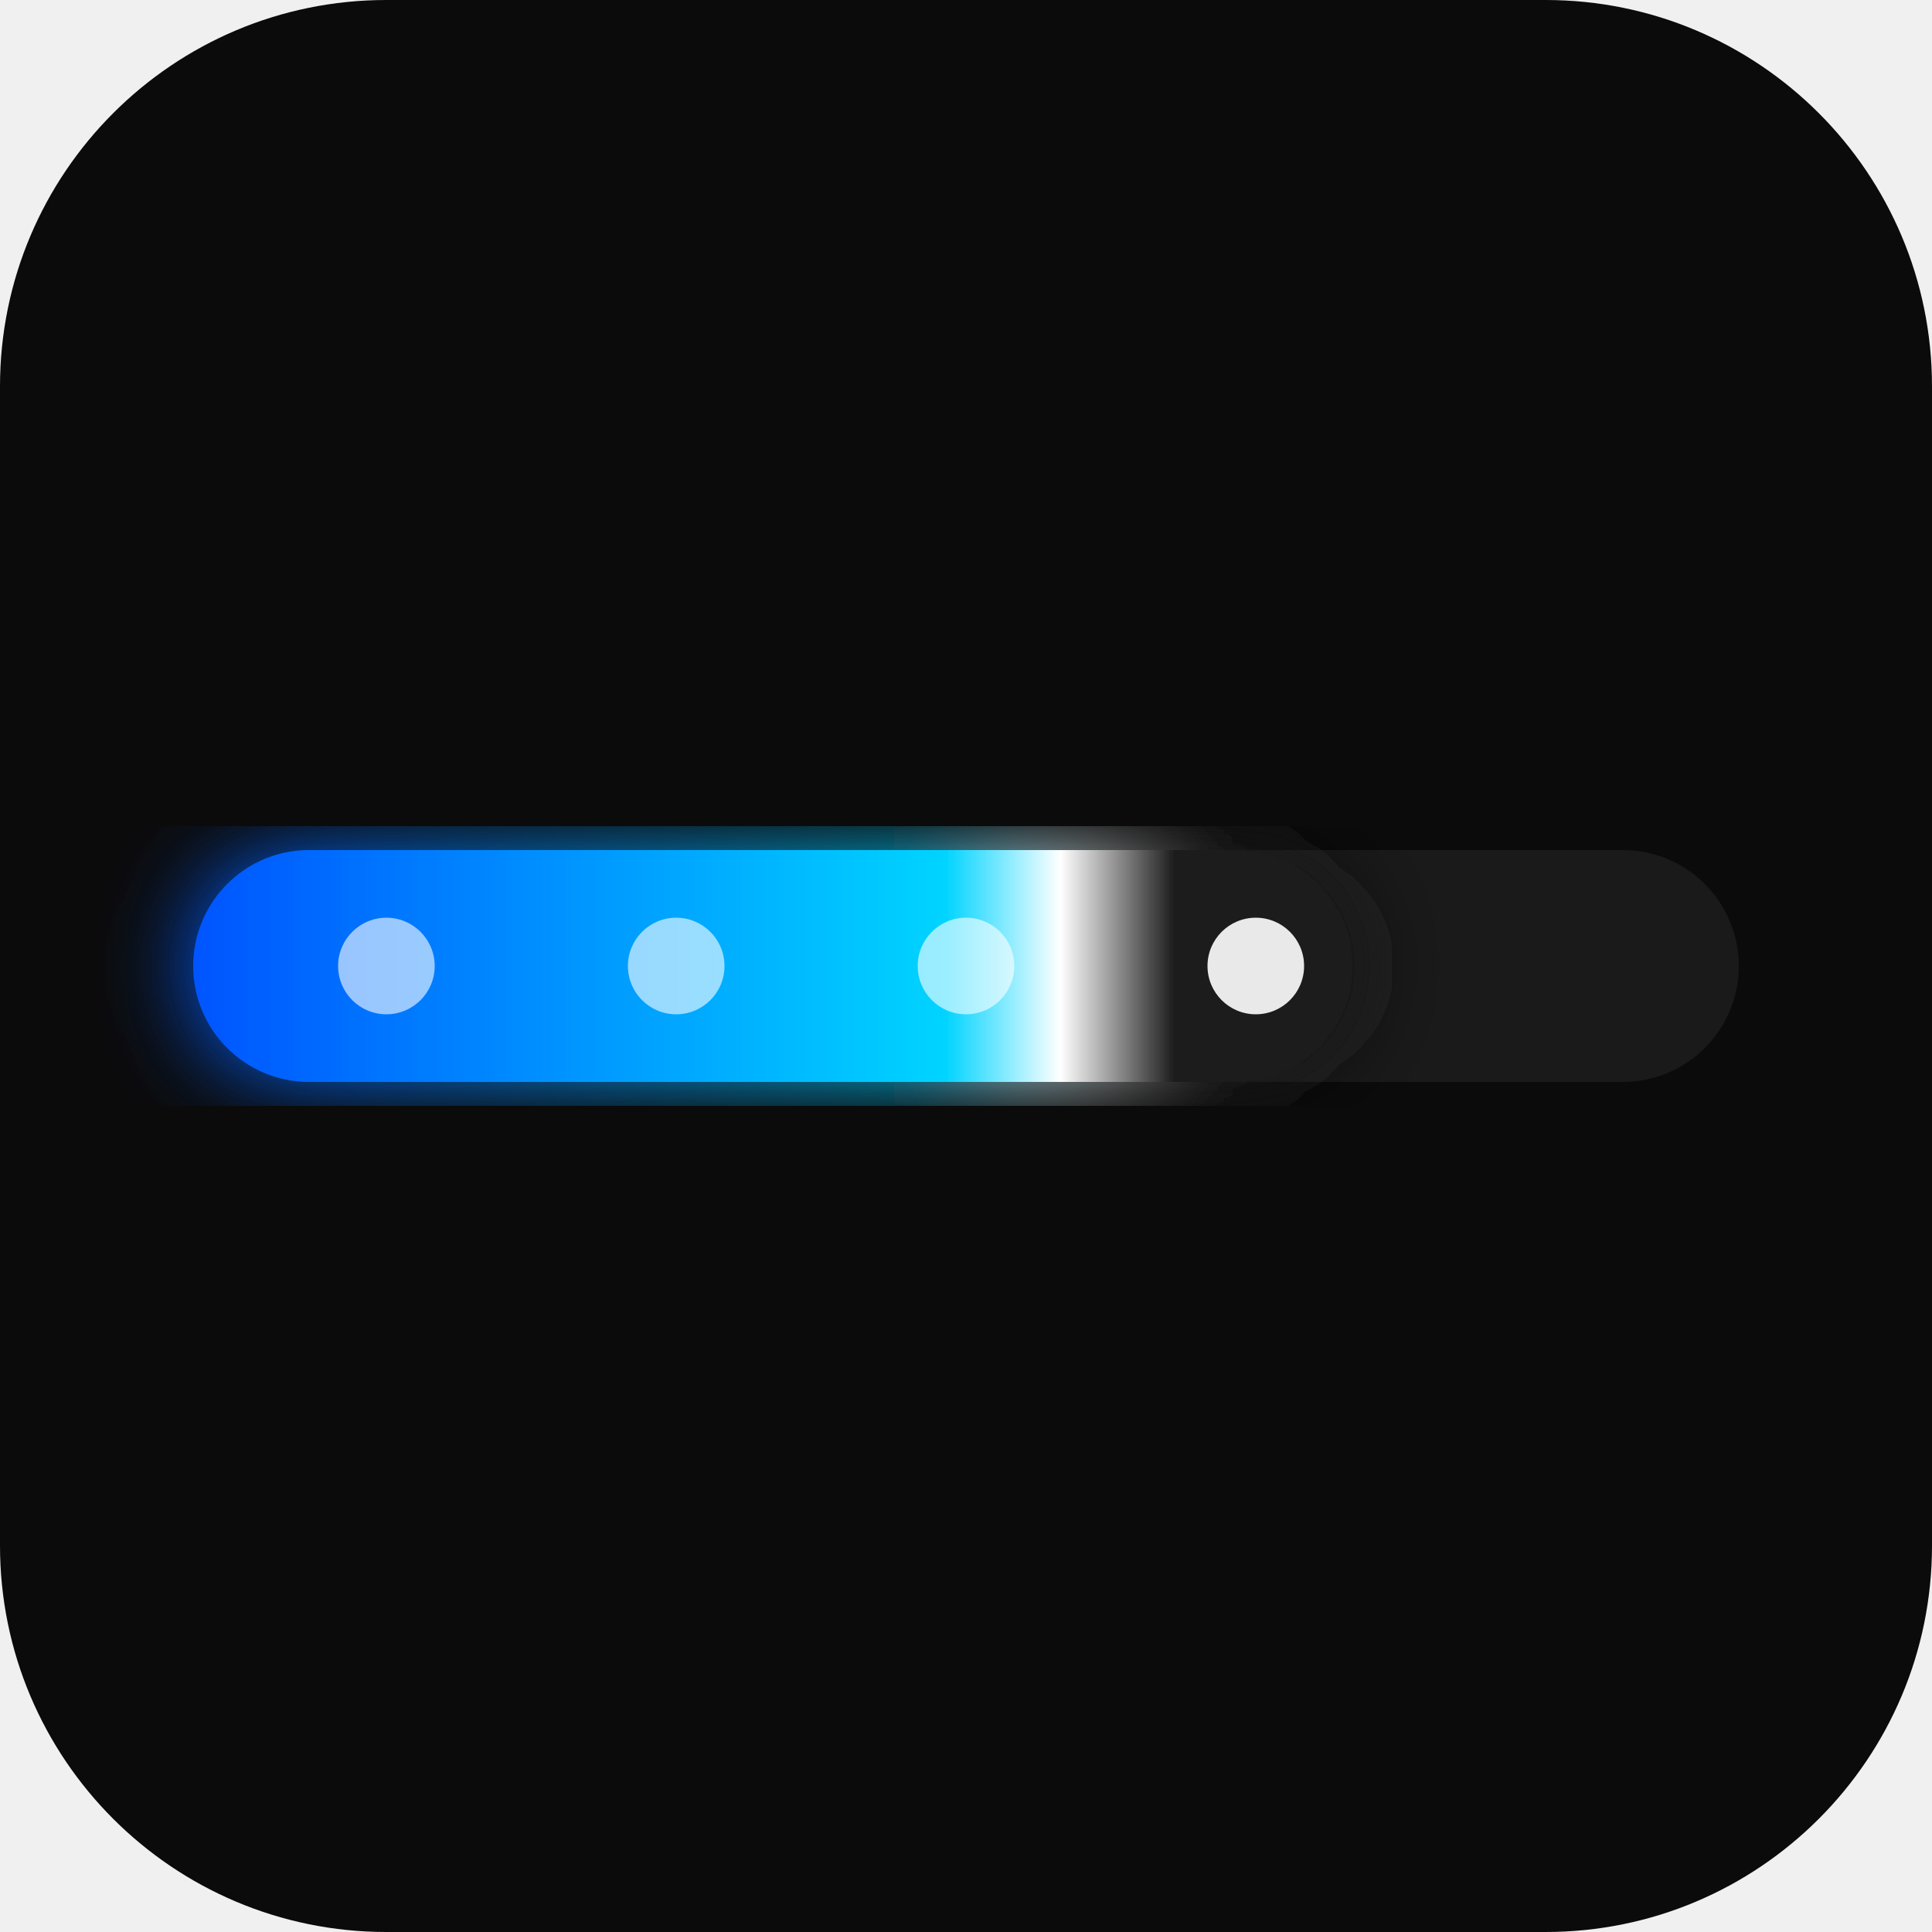
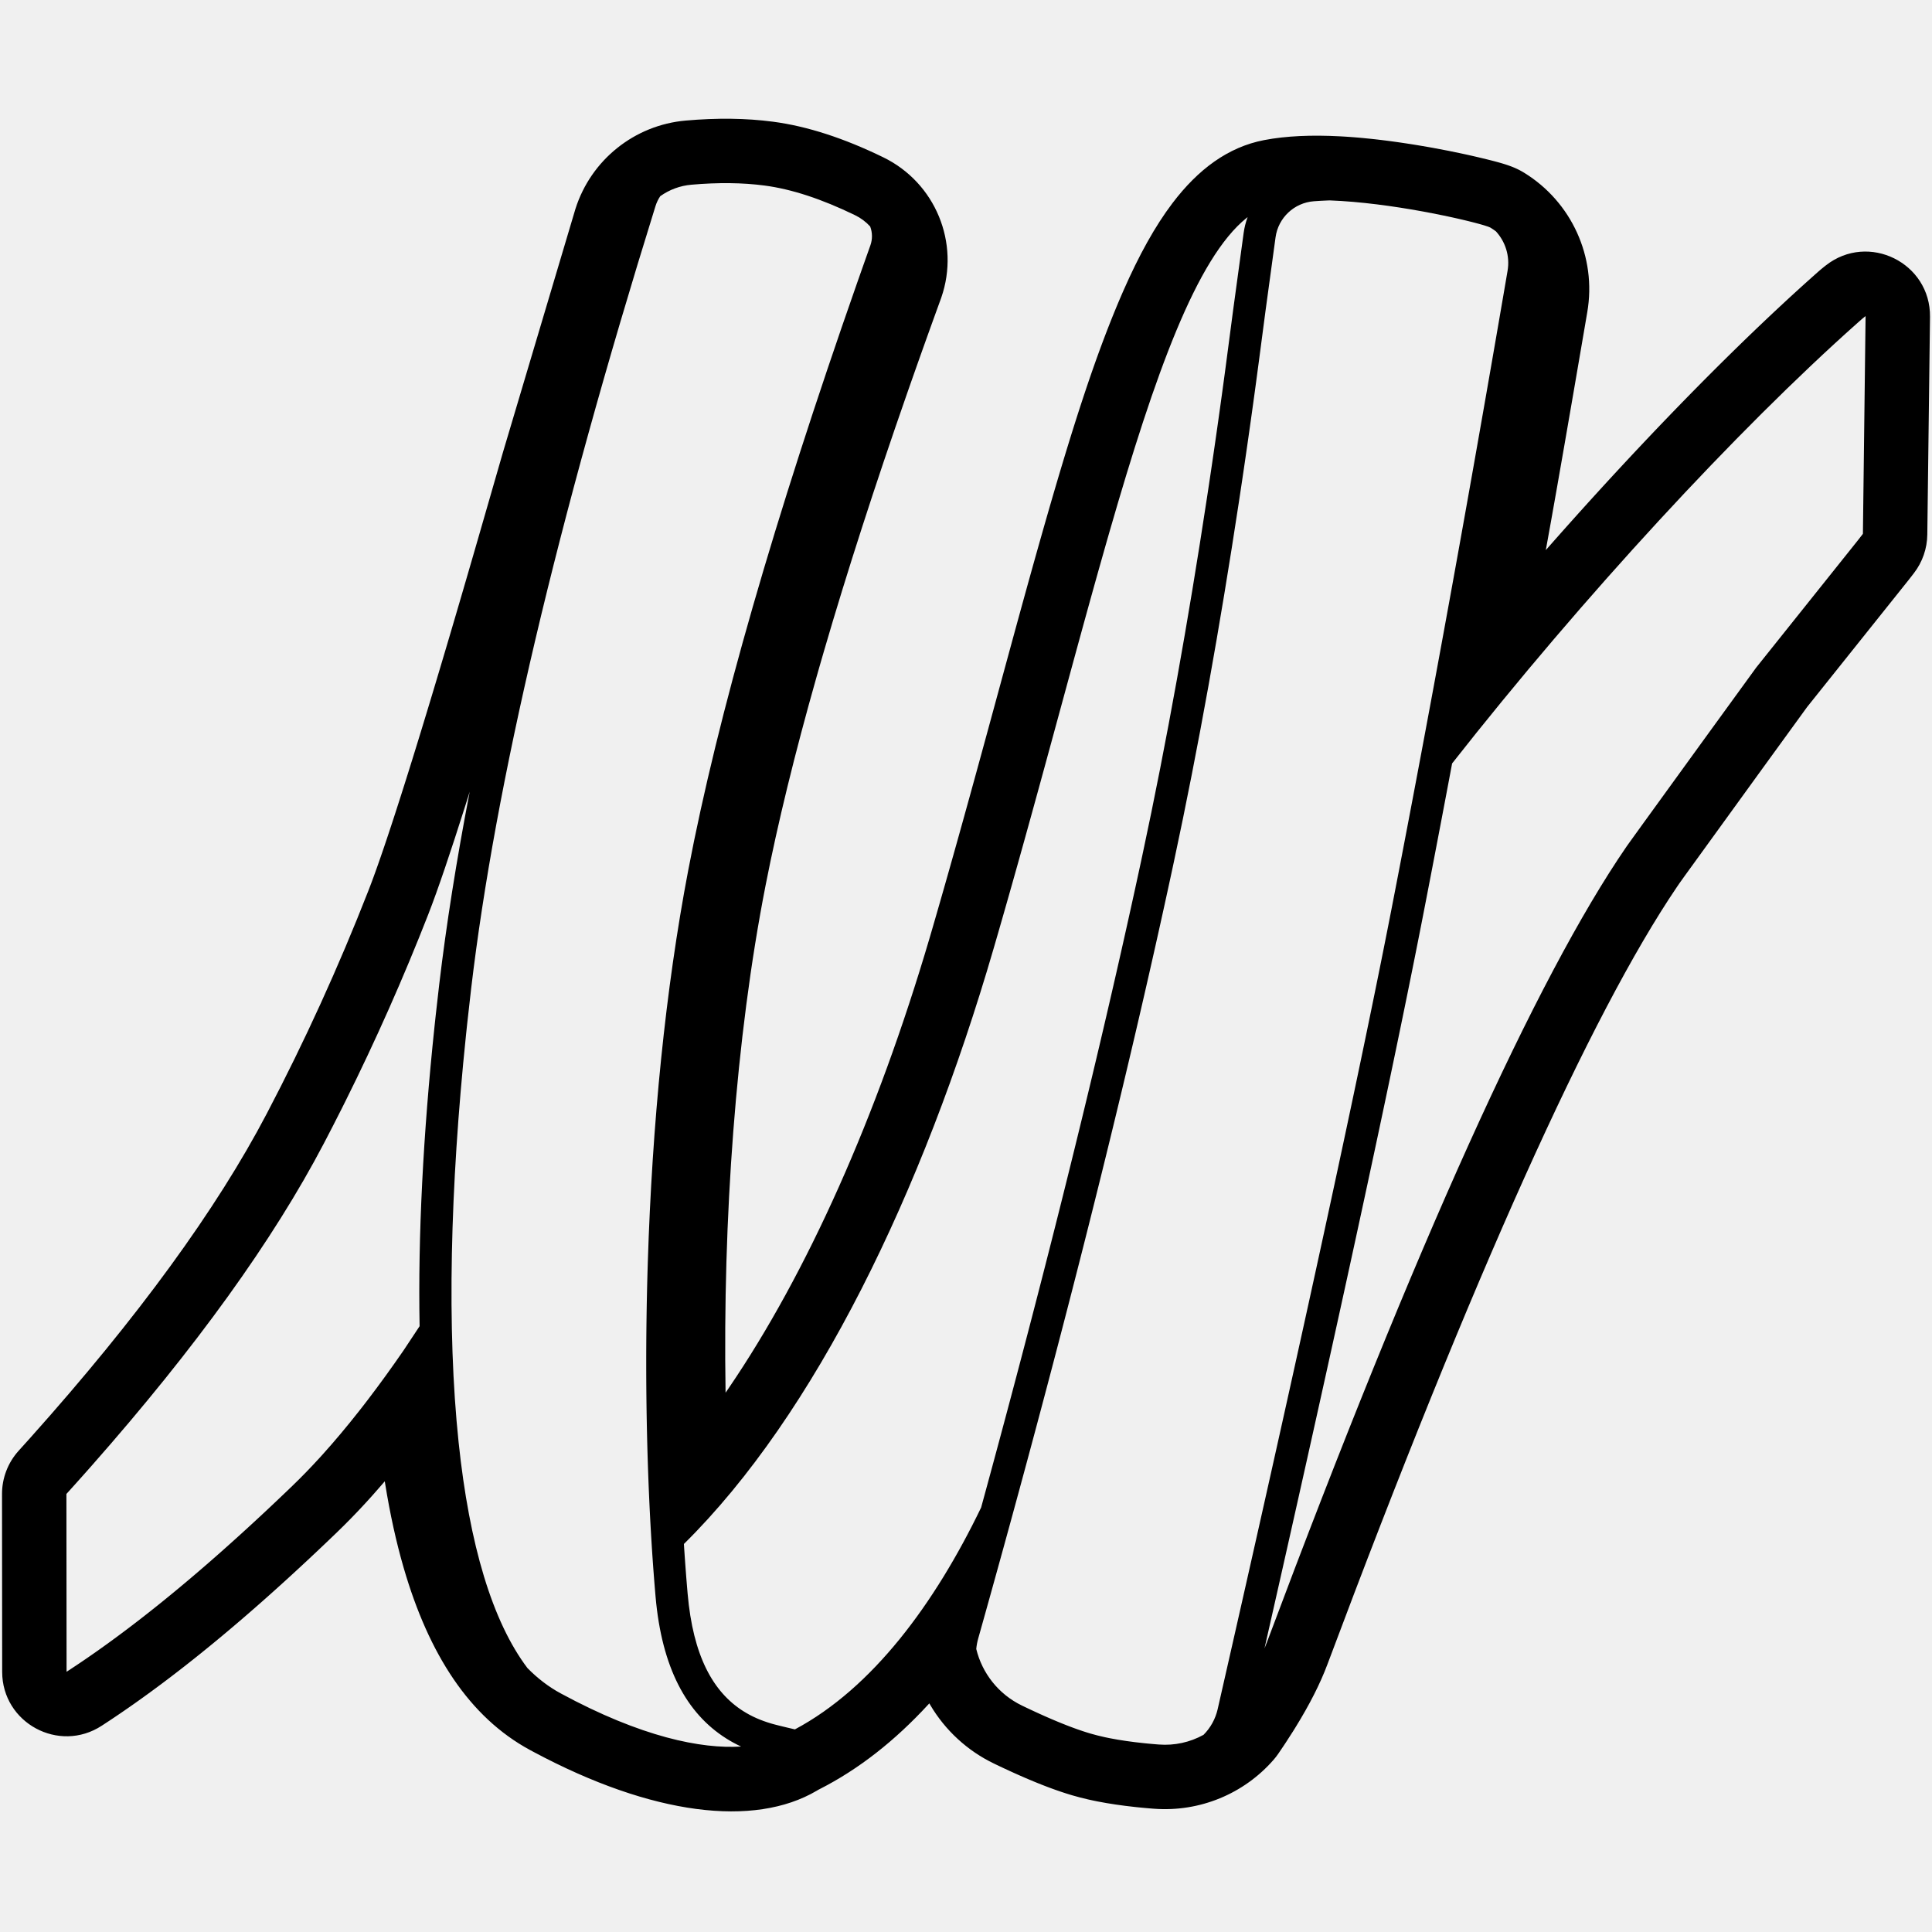
- <svg xmlns="http://www.w3.org/2000/svg" viewBox="0 0 100 100">
-   <defs>
-     <linearGradient id="glowGrad" x1="0%" y1="0%" x2="100%" y2="0%">
-       <stop offset="0%" stop-color="#0055ff" />
-       <stop offset="65%" stop-color="#00d4ff" />
-       <stop offset="75%" stop-color="#ffffff" />
-       <stop offset="85%" stop-color="#1a1a1a" />
-     </linearGradient>
-     <filter id="glow">
-       <feGaussianBlur stdDeviation="2.5" result="blur" />
-       <feComposite in="SourceGraphic" in2="blur" operator="over" />
-     </filter>
-   </defs>
-   <rect width="100" height="100" rx="20" fill="#0b0b0b" />
-   <rect x="10" y="44" width="80" height="12" rx="6" fill="#1a1a1a" />
-   <rect x="10" y="44" width="60" height="12" rx="6" fill="url(#glowGrad)" filter="url(#glow)" />
-   <circle cx="20" cy="50" r="2.5" fill="#ffffff" opacity="0.6" />
-   <circle cx="35" cy="50" r="2.5" fill="#ffffff" opacity="0.6" />
-   <circle cx="50" cy="50" r="2.5" fill="#ffffff" opacity="0.6" />
-   <circle cx="65" cy="50" r="2.5" fill="#ffffff" opacity="0.9" />
+ <svg xmlns="http://www.w3.org/2000/svg" viewBox="0 0 960 960">
+   <path d="M340.702 59.91c15.542-1.367 29.996-1.205 43.385.559 17.13 2.256 35.337 8.225 54.807 17.697 25.885 12.594 38.257 42.543 28.823 69.713l-.208.587-2.401 6.612-2.025 5.603-1.998 5.554-2.487 6.954-2.288 6.436a3521.102 3521.102 0 0 0-3.377 9.57l-2.214 6.325c-16.129 46.215-29.872 88.82-41.231 127.792l-1.534 5.292c-.254.878-.506 1.754-.756 2.629l-1.49 5.224c-10.817 38.147-19.25 72.659-25.299 103.515-14.913 76.07-21.258 166.142-19.88 251.741l.004.315 1.548-2.256c39.055-57.331 73.645-134.841 99.797-223.577l1.1-3.756 1.644-5.665 2.468-8.56 2.066-7.22 1.664-5.848 2.948-10.43 2.142-7.632 2.622-9.397 3.145-11.344 3.256-11.816 3.49-12.727 2.97-10.881 10.112-37.122 2.815-10.305 2.78-10.137 1.222-4.437 2.39-8.646 2.326-8.35 1.702-6.073 1.668-5.917 2.173-7.651 2.118-7.387 1.555-5.374 1.526-5.234 1.004-3.414 1.484-5.011.975-3.27 1.445-4.798.95-3.131.943-3.078 1.396-4.52.92-2.95 1.366-4.333c.15-.476.301-.95.452-1.42l.898-2.807.891-2.76.886-2.716.88-2.673.874-2.63.869-2.59.865-2.55.86-2.51.857-2.473.854-2.437.85-2.402.848-2.367.846-2.335.845-2.302.843-2.272.421-1.125.842-2.228.42-1.104.842-2.187.421-1.084.843-2.148.421-1.065.844-2.112.846-2.09.847-2.068.894-2.152.469-1.117.939-2.209c.156-.365.313-.73.47-1.092l.94-2.16c7.84-17.854 15.816-32.268 24.461-43.661 12.753-16.806 27.584-27.87 45.536-31.32 10.921-2.1 23.64-2.62 37.782-1.869l1.983.113.998.063 2.01.137 1.011.075 2.037.161 1.025.087 2.062.185c1.381.128 2.774.267 4.177.416l2.114.23 1.063.121 2.139.254 1.075.132 2.163.275 2.179.289c.728.099 1.46.2 2.194.303l2.21.318 2.224.331 2.24.345 1.126.177 2.261.365c1.786.293 3.57.596 5.343.908l2.654.474a459.57 459.57 0 0 1 15.361 3.06l2.421.534 1.191.268 2.34.539 1.148.27 1.826.436 2.279.553 2.11.526 1.48.381 1.399.373.89.245.857.242.828.242.798.241.772.242.746.242.364.122.71.246.69.249.67.252.328.128.643.26c.212.087.42.176.628.265l.613.272.303.139.596.283.294.145.582.296.288.151.572.311.566.322c.095.054.189.11.282.165l.563.339c23.466 14.417 36.117 41.784 31.357 69.301l-1.56 9.136-5.31 30.956-4.468 25.827-3.882 22.194-2.86 16.133-2.521 13.957 2.195-2.495 2.748-3.113 2.75-3.102 2.75-3.092 2.753-3.08 2.753-3.07 2.754-3.058 2.754-3.045 2.753-3.032 2.753-3.02 1.376-1.505 2.75-2.999 2.75-2.985 2.748-2.97 2.745-2.957 2.742-2.94 2.74-2.925 2.736-2.91 2.732-2.892 2.728-2.876 1.362-1.431 2.721-2.85 2.716-2.832 2.71-2.814 2.706-2.795 2.698-2.776 2.692-2.757 2.685-2.737 2.678-2.717 2.67-2.696 2.663-2.675 2.653-2.654 2.645-2.632 1.32-1.308 2.63-2.598 1.313-1.29 2.616-2.565 1.305-1.273 2.6-2.53 2.591-2.504 1.291-1.244 2.574-2.468 2.562-2.443c.852-.81 1.701-1.616 2.55-2.418l2.537-2.392 1.264-1.186 2.518-2.353c.418-.39.836-.779 1.254-1.166l2.497-2.313 1.244-1.146 2.477-2.27 2.462-2.244c.41-.371.818-.742 1.226-1.11l2.44-2.201 2.425-2.172 1.206-1.075 1.97-1.746c.117-.103.236-.208.357-.312l.745-.637.795-.658c.275-.224.559-.453.854-.689l.921-.729c21.145-16.58 52.074-1.293 51.754 25.575l-1.341 108.202a32 32 0 0 1-6.641 19.127l-1.752 2.263-1.197 1.525-50.117 62.721-.246.338-21.54 29.669-38.83 53.631-2.732 3.81-1.366 2c-42.824 63.24-101.103 192.528-173.67 386.302-3.601 9.617-8.882 19.983-15.837 31.252l-1.142 1.836a310.188 310.188 0 0 1-3.603 5.602l-1.26 1.9a363.124 363.124 0 0 1-2.607 3.851 32 32 0 0 1-2.256 2.913c-14.753 16.932-36.71 26.1-59.552 24.347l-1.835-.146-2-.171-1.976-.182-1.952-.193-1.383-.144c-6.77-.725-13.02-1.644-18.767-2.772l-1.535-.31-1.676-.355-1.505-.334a132.805 132.805 0 0 1-7.717-1.998l-.781-.232-1.093-.332-1.427-.447-1.435-.465-.857-.285-.721-.243-1.32-.456-.856-.3-1.347-.484-1.484-.545-.857-.32-1.393-.53-1.718-.669-1.813-.72-1.937-.789-2.358-.982-2.396-1.022-2.36-1.03-1.648-.732-1.667-.75-1.753-.798-2.56-1.184-2.542-1.197-1.85-.882-.857-.413a74.1 74.1 0 0 1-31.739-29.186l-.433-.747-.484.53c-16.528 17.97-34.55 32.194-54.098 42.12l-.553.277-.808.487c-31.064 18.295-81.699 12.264-140.72-19.302l-1.847-.994c-30.006-16.271-50.17-47.44-62.656-90.393-3.736-12.852-6.802-26.84-9.227-41.898l-.187-1.172-1.037 1.21a410.063 410.063 0 0 1-4.828 5.505l-1.203 1.342-1.767 1.946-1.314 1.431a329.825 329.825 0 0 1-13.528 13.841l-2.552 2.451-1.27 1.216-2.532 2.412-2.517 2.385-1.253 1.184-2.497 2.347-2.482 2.321-2.469 2.297-1.23 1.138-2.448 2.258-2.435 2.233-2.422 2.208-2.409 2.183-2.396 2.159-2.383 2.134-2.37 2.11-2.357 2.084-2.345 2.061-2.333 2.037-1.162 1.01-2.314 2.001-2.302 1.978-1.146.98-2.284 1.942-2.272 1.919-2.26 1.896-2.249 1.872-2.237 1.85-2.226 1.827-2.214 1.805-2.203 1.782-2.192 1.76-2.182 1.736-2.17 1.716-1.081.849-2.154 1.682-1.073.833-2.139 1.65-2.128 1.628-2.118 1.607-2.107 1.586-2.098 1.564a619.4 619.4 0 0 1-1.045.775l-2.083 1.533-2.073 1.512-2.063 1.492c-.686.494-1.37.984-2.054 1.471l-2.044 1.451-1.019.718-2.03 1.42-1.012.703-2.017 1.39-1.005.689-2.003 1.36-.998.674-1.99 1.331-.932.618-3.549 2.33C29.313 871.386 1.1 856.138 1.078 830.724L1 742.367a32.034 32.034 0 0 1 8.255-21.48l5.86-6.51c53.391-59.685 92.547-113.479 117.484-161.1a1103.056 1103.056 0 0 0 50.368-110.493l.193-.495.393-1.017.605-1.587.624-1.662.86-2.33.891-2.458.69-1.929.947-2.682.978-2.808 1.009-2.932.777-2.28 1.061-3.146 1.091-3.266 1.405-4.25 1.745-5.34.896-2.768 2.152-6.707 1.911-6.02 1.638-5.205 2.02-6.467 2.076-6.705 2.494-8.115 2.878-9.448 2.07-6.844 2.006-6.666 2.43-8.121 2.451-8.234 2.475-8.356 2.502-8.49 2.533-8.634 3.215-11.01 3.276-11.273 2.67-9.22 11.994-41.605 35.94-120.697.09-.289c7.743-24.308 29.333-41.583 54.75-43.818Zm39.206 32.285c-10.953-1.443-23.087-1.579-36.403-.408a31.251 31.251 0 0 0-15.435 5.699 19.173 19.173 0 0 0-2.378 4.978c-49.053 157.617-79.568 287.172-91.558 388.579-.71 5.998-1.381 11.96-2.016 17.883l-.535 5.067c-7.972 76.699-9.582 146.592-3.715 202.55 5.37 51.204 16.834 89.309 34.21 112.299 4.997 5.093 10.467 9.303 16.437 12.54 40.28 21.842 70.017 27.7 89.724 26.462a65.156 65.156 0 0 1-7.495-4.09c-19.493-12.361-31.908-34.87-35.01-70.531-.048-.559-.097-1.118-.144-1.68l-.283-3.384c-.047-.567-.093-1.135-.138-1.705l-.27-3.434-.261-3.466-.252-3.498-.244-3.529-.234-3.558-.225-3.588-.11-1.804-.211-3.63-.203-3.657-.098-1.839-.19-3.696-.09-1.858-.175-3.734c-.029-.625-.057-1.25-.084-1.877l-.161-3.77-.077-1.894-.147-3.804-.137-3.826-.128-3.848-.118-3.867a620.4 620.4 0 0 1-.056-1.942l-.103-3.896-.094-3.916-.084-3.932-.074-3.95-.034-1.98-.06-3.974-.025-1.993-.044-3.995-.034-4.01-.024-4.022-.014-4.034-.003-2.022.001-4.052.012-4.061.023-4.072c.004-.68.01-1.359.015-2.039l.038-4.084.023-2.045.054-4.096.03-2.05.07-4.105.04-2.054.085-4.113.047-2.058.103-4.118c.035-1.374.073-2.748.113-4.122l.124-4.124c2.166-69.042 8.772-135.717 20.112-195.074 14.698-76.93 42.655-174.137 83.87-291.681l2.62-7.451 2.657-7.505 1.341-3.773a13.569 13.569 0 0 0-.103-9.403 24.788 24.788 0 0 0-7.486-5.59c-16.574-8.063-31.569-12.979-44.986-14.746Zm280.856 7.386-.924.03c-2.322.085-4.648.216-6.977.39a20.802 20.802 0 0 0-19.054 17.958l-4.981 36.5-3.296 25.055-1.405 10.503-.72 5.3-.732 5.317-.37 2.667-.747 5.354-1.144 8.085-.779 5.433-.793 5.472-.808 5.514-.823 5.561-.418 2.8-.848 5.638-.43 2.84c-9.233 60.747-19.915 120.879-32.307 178.654l-1.457 6.764-1.476 6.803-1.497 6.842c-.25 1.144-.503 2.289-.755 3.435l-1.527 6.9-1.546 6.939-.78 3.483-1.576 6.997-.795 3.512-1.606 7.055-1.625 7.093-1.646 7.131-.83 3.58-1.675 7.19-1.695 7.228-1.715 7.267-1.734 7.306-1.755 7.344a5591.04 5591.04 0 0 1-.885 3.686l-1.784 7.402-1.804 7.441-1.824 7.48-1.844 7.518-1.864 7.556a5568.1 5568.1 0 0 1-1.883 7.596l-1.904 7.634-1.923 7.672-.969 3.851-1.953 7.73-1.973 7.77-1.993 7.808-2.012 7.846-2.033 7.886-1.023 3.957-2.063 7.943-2.082 7.982-2.102 8.02-1.058 4.025-2.132 8.078-1.073 4.054-2.162 8.137-2.181 8.175-2.201 8.213-2.222 8.253-2.24 8.29-2.261 8.33-2.281 8.369-2.3 8.407-2.32 8.446-1.169 4.237-2.35 8.504-2.37 8.542-1.192 4.286-2.4 8.6-1.207 4.314-2.43 8.659a28.871 28.871 0 0 0-.955 5.147c2.905 11.97 10.991 22.473 22.743 28.138l.83.399 1.641.783 1.618.764 2.382 1.108 2.328 1.065 1.522.685 1.498.665 1.84.804 1.802.774 2.114.888 2.06.844 2.006.799 1.308.509 1.602.608 1.564.577 1.224.44.603.212 1.189.41 1.165.391 1.14.371 1.118.352 1.094.332.537.158c2.123.62 4.4 1.196 6.833 1.728l1.342.285 1.373.277c5.092 1 10.804 1.824 17.137 2.473l1.743.172 1.773.164 1.804.155 1.835.147a39.46 39.46 0 0 0 22.164-4.815 26.323 26.323 0 0 0 7.025-12.761l-.019.08.018-.081 3.668-16.129 3.602-15.869 4.7-20.754 3.446-15.262 3.38-15.003 4.403-19.6 3.225-14.396 4.195-18.79 4.078-18.33 3.958-17.867 3.84-17.405 2.803-12.75 3.633-16.597 2.647-12.144 3.426-15.788 2.491-11.537 2.425-11.278 2.358-11.018 1.535-7.2 2.247-10.585 1.462-6.912 2.136-10.15 1.387-6.624 2.025-9.718 1.312-6.334 1.914-9.285 1.848-9.024 1.78-8.765 1.15-5.699 1.12-5.583 1.091-5.468 1.061-5.352 1.032-5.236 1.002-5.12 1.792-9.235 1.948-10.086 1.95-10.142 2.602-13.612 1.954-10.276 1.956-10.333 2.61-13.867 1.96-10.466 2.616-14.044 1.31-7.06 1.964-10.638 1.311-7.124 1.968-10.733 2.627-14.4 1.972-10.866 1.974-10.924 1.976-10.98 1.977-11.039 1.98-11.095 1.98-11.152 1.983-11.21 2.646-15.034 1.987-11.343 2.652-15.213 1.327-7.644 1.992-11.515 2.66-15.44 1.996-11.649c1.258-7.36-1.101-14.511-5.795-19.62a35.774 35.774 0 0 0-2.713-1.844c-.374-.23-1.39-.601-2.948-1.077l-1-.298-.548-.157-1.187-.332-.639-.174-1.363-.362-1.476-.38-1.583-.396-1.685-.41-1.784-.423-.927-.216-1.921-.438-2.008-.446-2.09-.453-2.166-.457a432.402 432.402 0 0 0-8.12-1.608l-2.456-.455c-14.108-2.572-30.704-4.881-45.929-5.446Zm-40.827 8.305-.507.397c-24.91 20.007-45.494 77.443-68.075 155.777l-1.88 6.554c-1.257 4.4-2.52 8.864-3.792 13.388l-1.912 6.83c-.64 2.29-1.281 4.596-1.925 6.916l-1.938 7.003-1.953 7.087-2.775 10.118-2.806 10.274-10.105 37.098-2.977 10.901-3.02 11.025-.972 3.532-2.94 10.668-2.987 10.767-1.005 3.61-2.027 7.252-1.022 3.641-2.06 7.311-2.082 7.35-1.05 3.687-2.117 7.403-2.14 7.436a4020.79 4020.79 0 0 1-2.166 7.469c-35.253 121.14-88.637 231.419-153.876 295.814l.044.699.114 1.76.236 3.5.245 3.47.253 3.437.262 3.406.134 1.69.275 3.357.283 3.323c2.69 30.918 12.586 48.86 27.638 58.406 4.236 2.686 8.753 4.63 13.85 6.148l.468.135.83.228.955.252 1.412.36 1.689.418 2.55.616 3.769.886.145.04c38.58-20.584 69.433-62.386 92.532-110.235l1.976-7.239c.38-1.391.758-2.781 1.135-4.17l2.256-8.31 2.236-8.273 2.216-8.234 2.197-8.195 2.176-8.156 1.08-4.064 2.147-8.098 2.127-8.06 2.107-8.02 2.087-7.983 2.068-7.943 2.047-7.905 1.016-3.938 2.018-7.847 1.002-3.909 1.987-7.788.987-3.88 1.958-7.73.972-3.852 1.928-7.672.957-3.822 1.899-7.614 1.878-7.576 1.86-7.537 1.838-7.498 1.82-7.46 1.799-7.421 1.78-7.382 1.76-7.344 1.74-7.305 1.72-7.266.852-3.618 1.69-7.208.838-3.59 1.66-7.15c.55-2.377 1.097-4.747 1.641-7.111l1.62-7.072c.27-1.176.537-2.35.804-3.522l1.59-7.015 1.572-6.975.778-3.474 1.542-6.917 1.521-6.88 1.502-6.84c.249-1.136.496-2.272.743-3.405l1.472-6.782c.488-2.255.972-4.503 1.453-6.744 12.317-57.428 22.945-117.252 32.132-177.701.288-1.89.572-3.771.853-5.643l.836-5.587.82-5.537.804-5.49.79-5.449.776-5.41.762-5.374.75-5.345 1.104-7.968 1.081-7.922.724-5.384 3.757-28.515 5.2-38.163a36.83 36.83 0 0 1 1.984-7.922Zm-386.54 285.492-.734 2.34-1.669 5.285c-6.915 21.812-13.316 40.888-18.227 53.441a1135.031 1135.031 0 0 1-41.115 92.722l-1.937 3.87a1159.357 1159.357 0 0 1-8.768 17.086c-25.23 48.181-63.687 101.564-115.37 160.147l-3.283 3.707c-1.65 1.857-3.312 3.72-4.988 5.587l-.335.372L33 742.34l.078 88.358 2.331-1.528 2.773-1.837 1.705-1.146.859-.58 1.73-1.18 1.747-1.2L45.987 822l1.78-1.247 1.799-1.27 1.815-1.294 1.833-1.318 1.851-1.342 1.868-1.367 1.887-1.391 1.904-1.417 1.923-1.443.968-.73 1.95-1.482 1.97-1.508.992-.763 1.997-1.548 2.016-1.575 2.036-1.603 1.025-.812 2.065-1.644 1.04-.833 2.093-1.686 2.114-1.716 2.134-1.745 1.075-.883 2.164-1.789 2.184-1.818 2.205-1.85 2.225-1.879 1.12-.951 2.257-1.926 2.278-1.957 1.147-.99 2.31-2.005 1.162-1.014 2.342-2.053 2.363-2.085 2.385-2.119 2.407-2.151 2.429-2.185 1.223-1.105 2.462-2.236 2.485-2.27c.832-.763 1.668-1.531 2.508-2.305l2.53-2.34 2.553-2.375 2.577-2.411 2.6-2.447 2.622-2.483c.44-.417.88-.835 1.32-1.255l2.659-2.538 2.682-2.575c4.395-4.232 8.843-8.808 13.343-13.728l1.69-1.861c5.922-6.571 11.934-13.736 18.035-21.493l1.746-2.232.875-1.129 1.673-2.176c5.864-7.67 11.81-15.879 17.836-24.629l7.978-12.05c-.835-45.011 1.771-95.484 7.433-149.13l.55-5.143c.561-5.151 1.15-10.33 1.765-15.537 3.5-29.599 8.55-61.527 15.151-95.786ZM927 157.058l-.513.405-.68.545-.57.472-.32.273-2.036 1.804c-59.69 53.078-136.218 135.878-201.337 218.796l-.883 4.702-1.959 10.384-2.61 13.756-2.606 13.654-1.953 10.174-2.6 13.477-1.796 9.25-1.015 5.185-1.578 7.999-1.646 8.263-1.715 8.53-1.18 5.833-1.211 5.95-1.241 6.07-1.919 9.323-1.986 9.589-1.362 6.54-1.392 6.657-2.145 10.207-1.467 6.952-2.259 10.65-2.326 10.913-3.207 14.964-1.649 7.659-2.53 11.709-1.724 7.953-2.644 12.15-1.8 8.249-3.69 16.848-3.812 17.32-2.938 13.3-3.006 13.564-3.074 13.83-3.142 14.095-4.295 19.205-4.416 19.676-3.39 15.067-4.628 20.501-4.43 19.571c.46-1.106.89-2.191 1.289-3.256 74.177-198.072 133.694-329.769 178.551-395.09l.096-.138 1.266-1.778 6.89-9.559 32.025-44.21 24.188-33.306 50.251-62.889.812-1.03 1.981-2.557L927 157.058Z" />
</svg>
